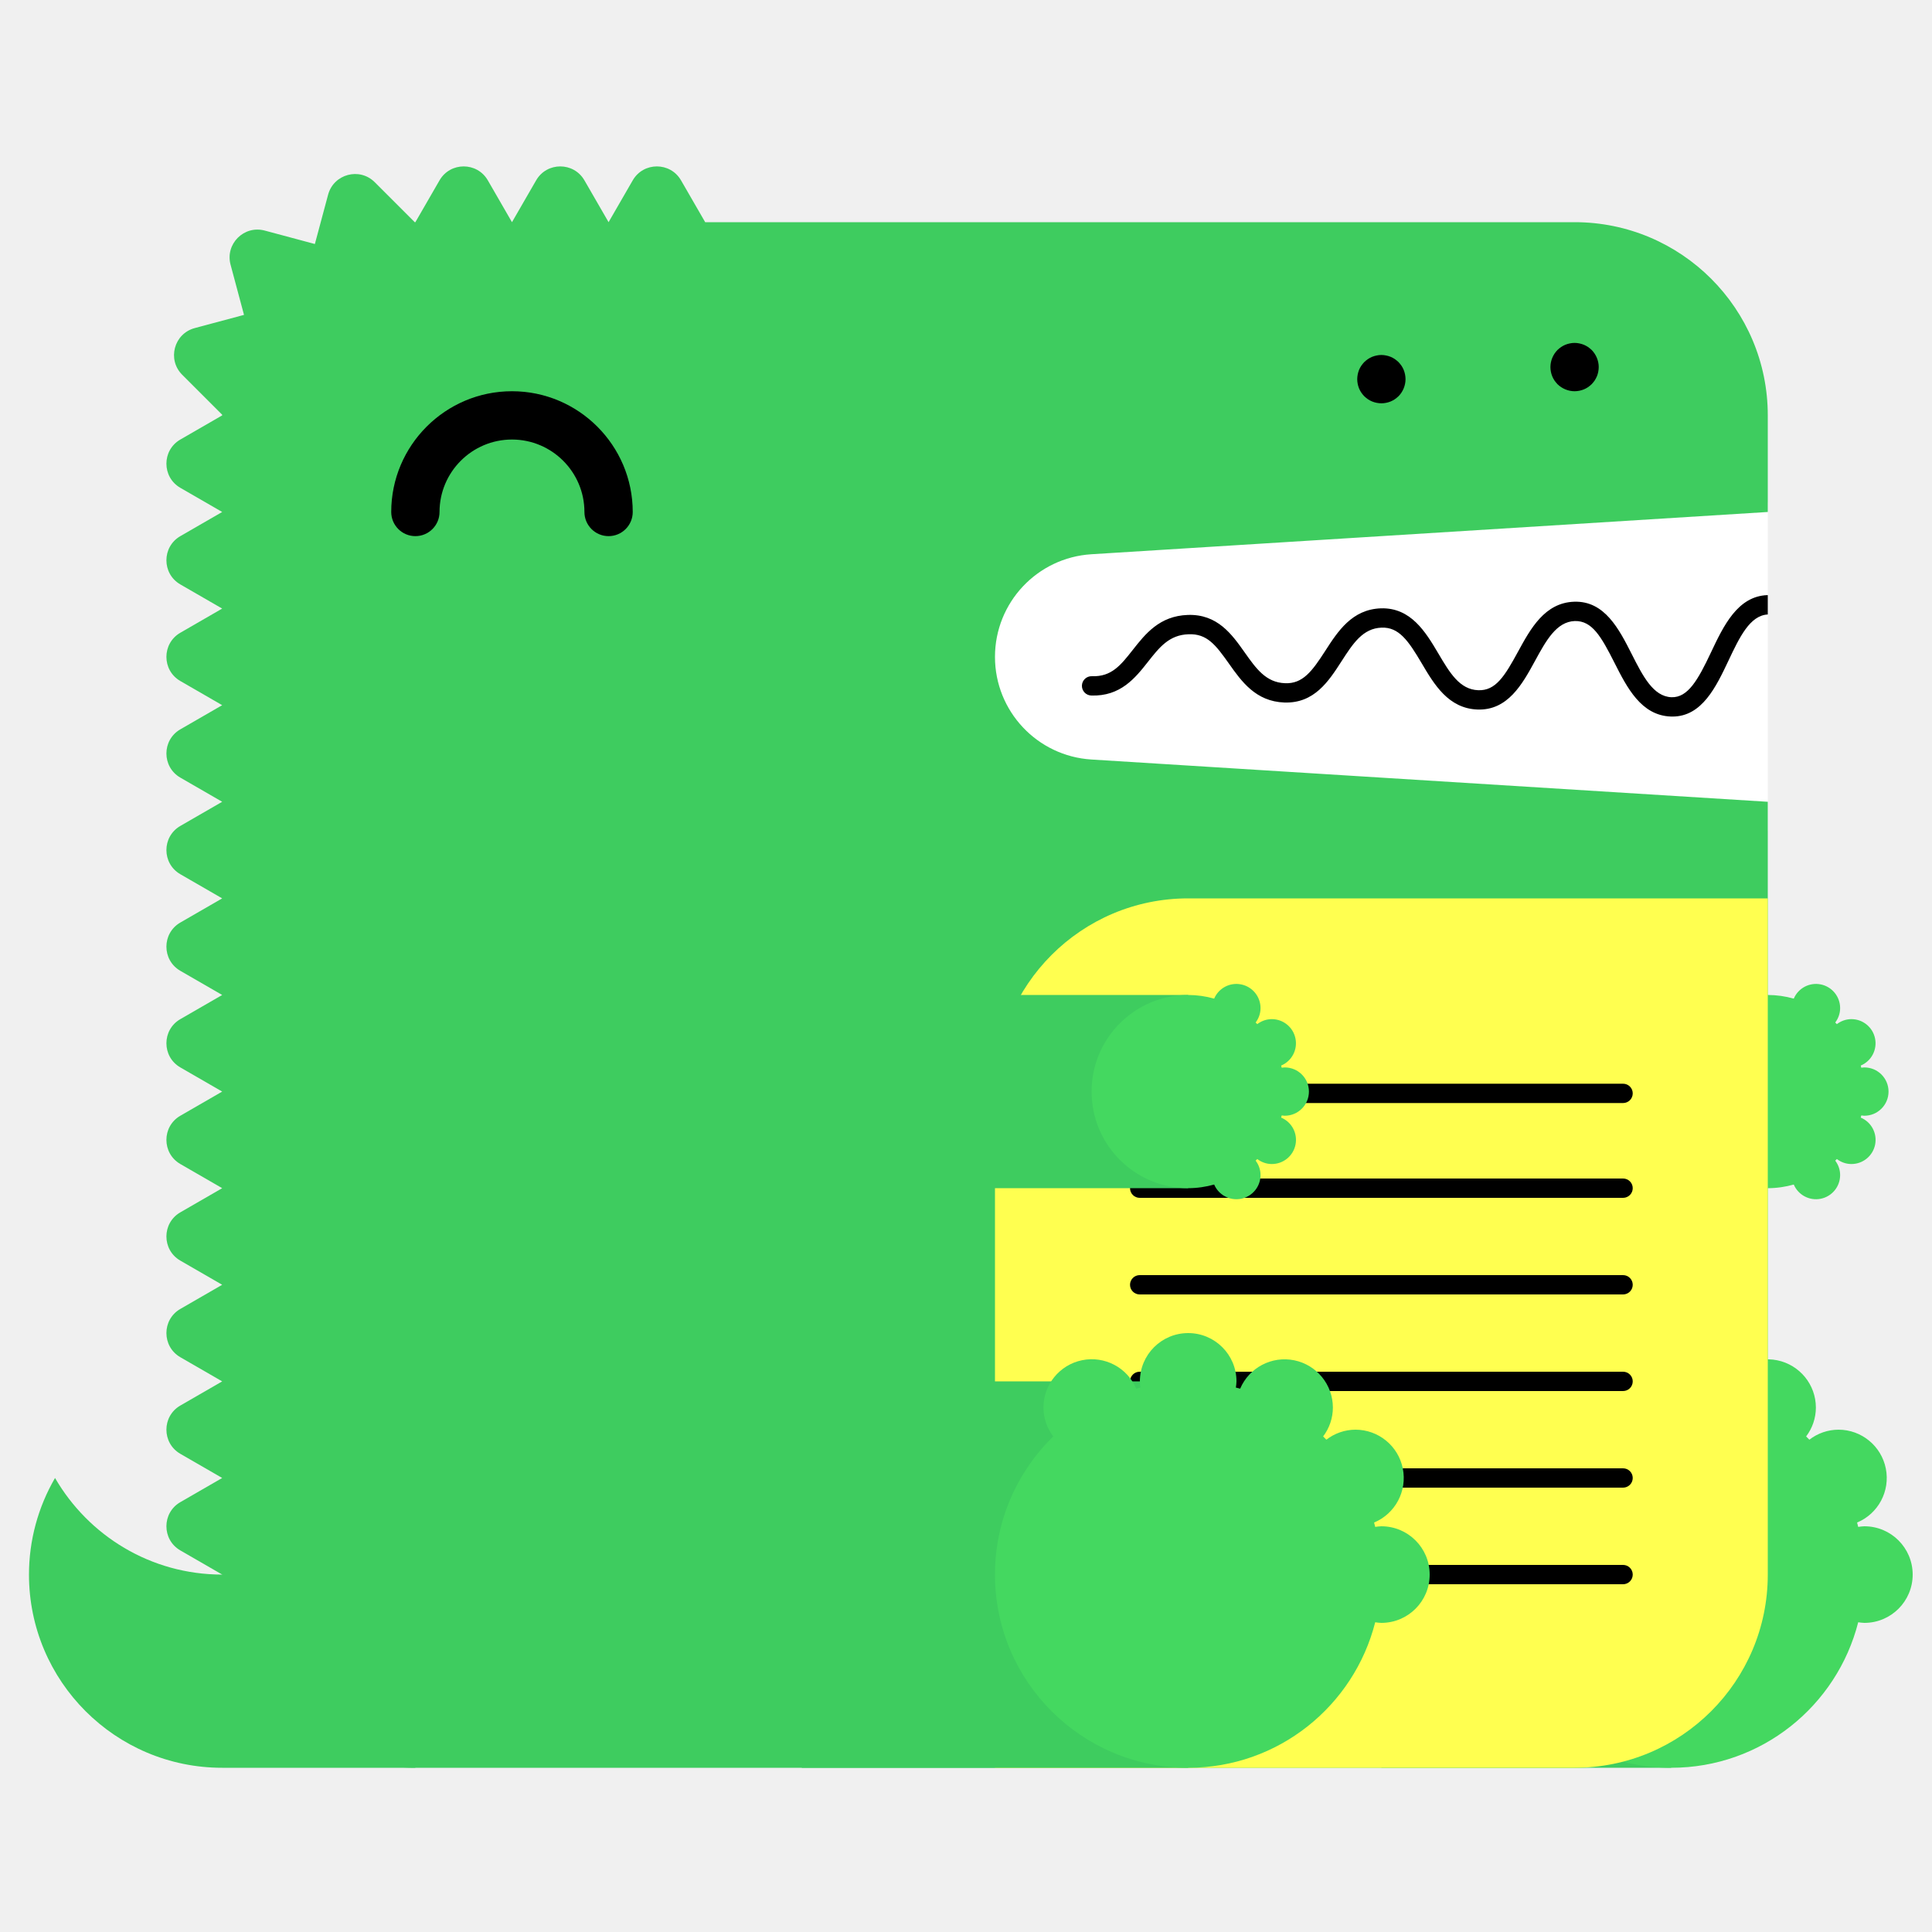
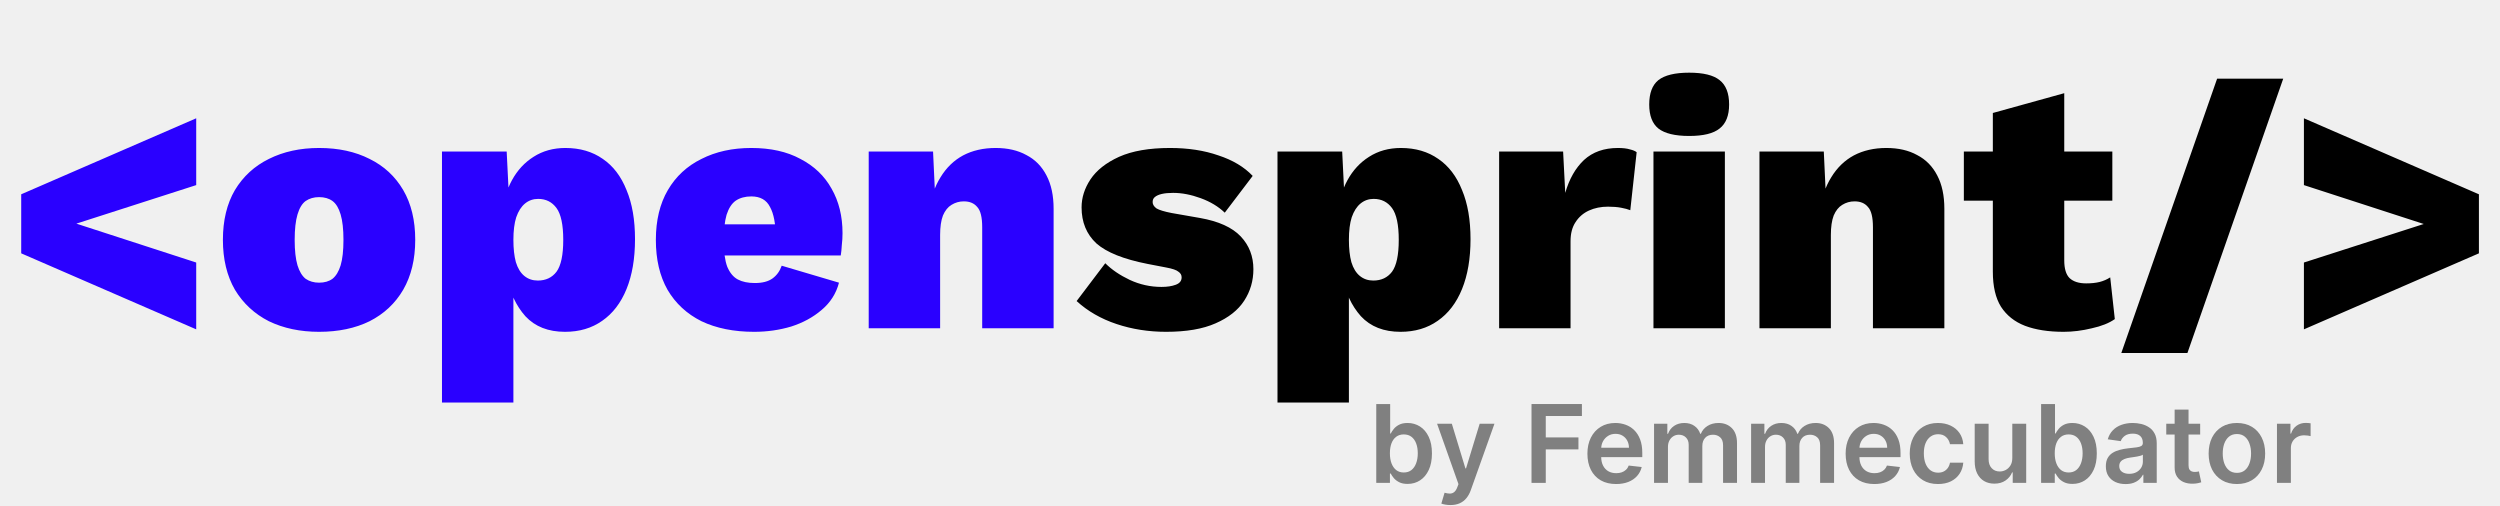
- <svg xmlns="http://www.w3.org/2000/svg" width="200" height="200" viewBox="0 0 200 200">
-   <g fill="none" fill-rule="evenodd">
-     <path fill="#FFF" d="M99 52h84v34H99z" />
-     <path d="M23 163c-7.398 0-13.843-4.027-17.303-10A19.886 19.886 0 0 0 3 163c0 11.046 8.954 20 20 20h20v-20H23z" fill="#3ECC5F" />
-     <path d="M112.98 57.376L183 53V43c0-11.046-8.954-20-20-20H73l-2.5-4.33c-1.112-1.925-3.889-1.925-5 0L63 23l-2.5-4.33c-1.111-1.925-3.889-1.925-5 0L53 23l-2.5-4.33c-1.111-1.925-3.889-1.925-5 0L43 23c-.022 0-.042.003-.065.003l-4.142-4.141c-1.57-1.571-4.252-.853-4.828 1.294l-1.369 5.104-5.192-1.392c-2.148-.575-4.111 1.389-3.535 3.536l1.39 5.193-5.102 1.367c-2.148.576-2.867 3.259-1.296 4.83l4.142 4.142c0 .021-.003.042-.003.064l-4.33 2.5c-1.925 1.111-1.925 3.889 0 5L23 53l-4.33 2.5c-1.925 1.111-1.925 3.889 0 5L23 63l-4.33 2.5c-1.925 1.111-1.925 3.889 0 5L23 73l-4.33 2.5c-1.925 1.111-1.925 3.889 0 5L23 83l-4.33 2.5c-1.925 1.111-1.925 3.889 0 5L23 93l-4.33 2.5c-1.925 1.111-1.925 3.889 0 5L23 103l-4.33 2.5c-1.925 1.111-1.925 3.889 0 5L23 113l-4.33 2.5c-1.925 1.111-1.925 3.889 0 5L23 123l-4.33 2.5c-1.925 1.111-1.925 3.889 0 5L23 133l-4.33 2.5c-1.925 1.111-1.925 3.889 0 5L23 143l-4.33 2.5c-1.925 1.111-1.925 3.889 0 5L23 153l-4.33 2.5c-1.925 1.111-1.925 3.889 0 5L23 163c0 11.046 8.954 20 20 20h120c11.046 0 20-8.954 20-20V83l-70.02-4.376A10.645 10.645 0 0 1 103 68c0-5.621 4.37-10.273 9.98-10.624" fill="#3ECC5F" />
-     <path fill="#3ECC5F" d="M143 183h30v-40h-30z" />
-     <path d="M193 158c-.219 0-.428.037-.639.064-.038-.15-.074-.301-.116-.451A5 5 0 0 0 190.32 148a4.96 4.96 0 0 0-3.016 1.036 26.531 26.531 0 0 0-.335-.336 4.955 4.955 0 0 0 1.011-2.987 5 5 0 0 0-9.599-1.959c-.148-.042-.297-.077-.445-.115.027-.211.064-.42.064-.639a5 5 0 0 0-5-5 5 5 0 0 0-5 5c0 .219.037.428.064.639-.148.038-.297.073-.445.115a4.998 4.998 0 0 0-9.599 1.959c0 1.125.384 2.151 1.011 2.987-3.717 3.632-6.031 8.693-6.031 14.3 0 11.046 8.954 20 20 20 9.339 0 17.16-6.41 19.361-15.064.211.027.42.064.639.064a5 5 0 0 0 5-5 5 5 0 0 0-5-5" fill="#44D860" />
-     <path fill="#3ECC5F" d="M153 123h30v-20h-30z" />
-     <path d="M193 115.5a2.5 2.5 0 1 0 0-5c-.109 0-.214.019-.319.032-.02-.075-.037-.15-.058-.225a2.501 2.501 0 0 0-.963-4.807c-.569 0-1.088.197-1.508.518a6.653 6.653 0 0 0-.168-.168c.314-.417.506-.931.506-1.494a2.5 2.5 0 0 0-4.8-.979A9.987 9.987 0 0 0 183 103c-5.522 0-10 4.478-10 10s4.478 10 10 10c.934 0 1.833-.138 2.69-.377a2.5 2.5 0 0 0 4.8-.979c0-.563-.192-1.077-.506-1.494.057-.055.113-.111.168-.168.42.321.939.518 1.508.518a2.5 2.5 0 0 0 .963-4.807c.021-.074.038-.15.058-.225.105.013.21.032.319.032" fill="#44D860" />
-     <path d="M63 55.5a2.5 2.5 0 0 1-2.5-2.5c0-4.136-3.364-7.5-7.5-7.5s-7.5 3.364-7.5 7.5a2.5 2.5 0 1 1-5 0c0-6.893 5.607-12.5 12.5-12.5S65.5 46.107 65.5 53a2.5 2.5 0 0 1-2.5 2.5" fill="#000" />
-     <path d="M103 183h60c11.046 0 20-8.954 20-20V93h-60c-11.046 0-20 8.954-20 20v70z" fill="#FFFF50" />
-     <path d="M168.02 124h-50.04a1 1 0 1 1 0-2h50.04a1 1 0 1 1 0 2m0 20h-50.04a1 1 0 1 1 0-2h50.04a1 1 0 1 1 0 2m0 20h-50.04a1 1 0 1 1 0-2h50.04a1 1 0 1 1 0 2m0-49.814h-50.04a1 1 0 1 1 0-2h50.04a1 1 0 1 1 0 2m0 19.814h-50.04a1 1 0 1 1 0-2h50.04a1 1 0 1 1 0 2m0 20h-50.04a1 1 0 1 1 0-2h50.04a1 1 0 1 1 0 2M183 61.611c-.012 0-.022-.006-.034-.005-3.09.105-4.552 3.196-5.842 5.923-1.346 2.85-2.387 4.703-4.093 4.647-1.889-.068-2.969-2.202-4.113-4.46-1.314-2.594-2.814-5.536-5.963-5.426-3.046.104-4.513 2.794-5.807 5.167-1.377 2.528-2.314 4.065-4.121 3.994-1.927-.07-2.951-1.805-4.136-3.813-1.321-2.236-2.848-4.75-5.936-4.664-2.994.103-4.465 2.385-5.763 4.4-1.373 2.13-2.335 3.428-4.165 3.351-1.973-.07-2.992-1.51-4.171-3.177-1.324-1.873-2.816-3.993-5.895-3.89-2.928.1-4.399 1.97-5.696 3.618-1.232 1.564-2.194 2.802-4.229 2.724a1 1 0 0 0-.072 2c3.017.101 4.545-1.8 5.872-3.487 1.177-1.496 2.193-2.787 4.193-2.855 1.926-.082 2.829 1.115 4.195 3.045 1.297 1.834 2.769 3.914 5.731 4.021 3.103.104 4.596-2.215 5.918-4.267 1.182-1.834 2.202-3.417 4.15-3.484 1.793-.067 2.769 1.35 4.145 3.681 1.297 2.197 2.766 4.686 5.787 4.796 3.125.108 4.634-2.62 5.949-5.035 1.139-2.088 2.214-4.06 4.119-4.126 1.793-.042 2.728 1.595 4.111 4.33 1.292 2.553 2.757 5.445 5.825 5.556l.169.003c3.064 0 4.518-3.075 5.805-5.794 1.139-2.41 2.217-4.68 4.067-4.773v-2z" fill="#000" />
-     <path fill="#3ECC5F" d="M83 183h40v-40H83z" />
-     <path d="M143 158c-.219 0-.428.037-.639.064-.038-.15-.074-.301-.116-.451A5 5 0 0 0 140.32 148a4.96 4.96 0 0 0-3.016 1.036 26.531 26.531 0 0 0-.335-.336 4.955 4.955 0 0 0 1.011-2.987 5 5 0 0 0-9.599-1.959c-.148-.042-.297-.077-.445-.115.027-.211.064-.42.064-.639a5 5 0 0 0-5-5 5 5 0 0 0-5 5c0 .219.037.428.064.639-.148.038-.297.073-.445.115a4.998 4.998 0 0 0-9.599 1.959c0 1.125.384 2.151 1.011 2.987-3.717 3.632-6.031 8.693-6.031 14.3 0 11.046 8.954 20 20 20 9.339 0 17.16-6.41 19.361-15.064.211.027.42.064.639.064a5 5 0 0 0 5-5 5 5 0 0 0-5-5" fill="#44D860" />
-     <path fill="#3ECC5F" d="M83 123h40v-20H83z" />
-     <path d="M133 115.5a2.5 2.5 0 1 0 0-5c-.109 0-.214.019-.319.032-.02-.075-.037-.15-.058-.225a2.501 2.501 0 0 0-.963-4.807c-.569 0-1.088.197-1.508.518a6.653 6.653 0 0 0-.168-.168c.314-.417.506-.931.506-1.494a2.5 2.5 0 0 0-4.8-.979A9.987 9.987 0 0 0 123 103c-5.522 0-10 4.478-10 10s4.478 10 10 10c.934 0 1.833-.138 2.69-.377a2.5 2.5 0 0 0 4.8-.979c0-.563-.192-1.077-.506-1.494.057-.055.113-.111.168-.168.42.321.939.518 1.508.518a2.5 2.5 0 0 0 .963-4.807c.021-.074.038-.15.058-.225.105.013.21.032.319.032" fill="#44D860" />
-     <path d="M143 41.75c-.16 0-.33-.02-.49-.05a2.52 2.52 0 0 1-.47-.14c-.15-.06-.29-.14-.431-.23-.13-.09-.259-.2-.38-.31-.109-.12-.219-.24-.309-.38s-.17-.28-.231-.43a2.619 2.619 0 0 1-.189-.96c0-.16.02-.33.05-.49.03-.16.08-.31.139-.47.061-.15.141-.29.231-.43.09-.13.2-.26.309-.38.121-.11.25-.22.38-.31.141-.09.281-.17.431-.23.149-.06.31-.11.47-.14.32-.07.65-.07.98 0 .159.03.32.08.47.14.149.06.29.14.43.23.13.09.259.2.38.31.11.12.22.25.31.38.09.14.17.28.23.43.06.16.11.31.14.47.029.16.05.33.05.49 0 .66-.271 1.31-.73 1.77-.121.11-.25.22-.38.31-.14.09-.281.17-.43.23a2.565 2.565 0 0 1-.96.19m20-1.25c-.66 0-1.3-.27-1.771-.73a3.802 3.802 0 0 1-.309-.38c-.09-.14-.17-.28-.231-.43a2.619 2.619 0 0 1-.189-.96c0-.66.27-1.3.729-1.77.121-.11.25-.22.38-.31.141-.09.281-.17.431-.23.149-.06.31-.11.47-.14.32-.07.66-.07.98 0 .159.03.32.08.47.14.149.06.29.14.43.23.13.09.259.2.38.31.459.47.73 1.11.73 1.77 0 .16-.021.33-.05.49-.03.16-.08.32-.14.47-.07.15-.14.29-.23.43-.09.13-.2.26-.31.38-.121.11-.25.22-.38.31-.14.09-.281.17-.43.23a2.565 2.565 0 0 1-.96.19" fill="#000" />
-   </g>
+ <svg xmlns="http://www.w3.org/2000/svg" width="198" height="40" viewBox="0 0 198 40" fill="none">
+   <path d="M15.54 26.084L1.68 20.064V15.388L15.54 9.368V14.66L6.048 17.712L15.54 20.792V26.084ZM25.27 11.72C26.801 11.72 28.136 12.009 29.274 12.588C30.413 13.148 31.3 13.969 31.934 15.052C32.569 16.135 32.886 17.451 32.886 19C32.886 20.531 32.569 21.847 31.934 22.948C31.3 24.031 30.413 24.861 29.274 25.44C28.136 26 26.801 26.28 25.27 26.28C23.777 26.28 22.452 26 21.294 25.44C20.156 24.861 19.26 24.031 18.606 22.948C17.972 21.847 17.654 20.531 17.654 19C17.654 17.451 17.972 16.135 18.606 15.052C19.26 13.969 20.156 13.148 21.294 12.588C22.452 12.009 23.777 11.72 25.27 11.72ZM25.27 15.612C24.86 15.612 24.505 15.715 24.206 15.92C23.926 16.125 23.712 16.48 23.562 16.984C23.413 17.488 23.338 18.16 23.338 19C23.338 19.84 23.413 20.512 23.562 21.016C23.712 21.501 23.926 21.856 24.206 22.08C24.505 22.285 24.86 22.388 25.27 22.388C25.7 22.388 26.054 22.285 26.334 22.08C26.614 21.856 26.829 21.501 26.978 21.016C27.128 20.512 27.202 19.84 27.202 19C27.202 18.16 27.128 17.488 26.978 16.984C26.829 16.48 26.614 16.125 26.334 15.92C26.054 15.715 25.7 15.612 25.27 15.612ZM35.005 31.88V12H40.129L40.409 17.656L39.765 16.984C39.858 15.957 40.12 15.052 40.549 14.268C40.978 13.484 41.547 12.868 42.257 12.42C42.985 11.953 43.825 11.72 44.777 11.72C45.934 11.72 46.923 12.009 47.745 12.588C48.566 13.148 49.191 13.969 49.621 15.052C50.069 16.116 50.293 17.413 50.293 18.944C50.293 20.475 50.069 21.791 49.621 22.892C49.173 23.993 48.529 24.833 47.689 25.412C46.867 25.991 45.888 26.28 44.749 26.28C43.423 26.28 42.378 25.869 41.613 25.048C40.866 24.208 40.381 23.163 40.157 21.912L40.661 21.156V31.88H35.005ZM42.593 22.22C43.227 22.22 43.722 21.987 44.077 21.52C44.431 21.035 44.609 20.195 44.609 19C44.609 17.805 44.431 16.965 44.077 16.48C43.722 15.995 43.237 15.752 42.621 15.752C42.229 15.752 41.883 15.873 41.585 16.116C41.286 16.359 41.053 16.723 40.885 17.208C40.736 17.675 40.661 18.272 40.661 19C40.661 19.691 40.726 20.279 40.857 20.764C41.006 21.249 41.23 21.613 41.529 21.856C41.828 22.099 42.182 22.22 42.593 22.22ZM59.727 26.28C58.122 26.28 56.731 26 55.556 25.44C54.398 24.861 53.502 24.031 52.867 22.948C52.252 21.865 51.944 20.549 51.944 19C51.944 17.451 52.261 16.135 52.895 15.052C53.53 13.969 54.417 13.148 55.556 12.588C56.694 12.009 58.01 11.72 59.504 11.72C61.034 11.72 62.331 12.009 63.395 12.588C64.478 13.148 65.299 13.932 65.859 14.94C66.438 15.948 66.728 17.124 66.728 18.468C66.728 18.785 66.709 19.103 66.671 19.42C66.653 19.737 66.625 20.008 66.588 20.232H55.584V17.768H64.124L61.435 18.804C61.435 17.74 61.286 16.937 60.987 16.396C60.708 15.836 60.213 15.556 59.504 15.556C59.018 15.556 58.608 15.668 58.272 15.892C57.954 16.116 57.712 16.489 57.544 17.012C57.394 17.535 57.319 18.225 57.319 19.084C57.319 19.943 57.413 20.624 57.599 21.128C57.805 21.613 58.085 21.949 58.44 22.136C58.794 22.323 59.242 22.416 59.783 22.416C60.381 22.416 60.847 22.295 61.184 22.052C61.52 21.809 61.762 21.473 61.911 21.044L66.448 22.388C66.224 23.247 65.766 23.965 65.076 24.544C64.403 25.123 63.601 25.561 62.667 25.86C61.734 26.14 60.754 26.28 59.727 26.28ZM68.802 26V12H73.898L74.15 17.404L73.562 16.788C73.711 15.705 74.019 14.791 74.486 14.044C74.952 13.279 75.55 12.7 76.278 12.308C77.024 11.916 77.883 11.72 78.854 11.72C79.806 11.72 80.618 11.907 81.29 12.28C81.98 12.635 82.512 13.176 82.886 13.904C83.259 14.613 83.446 15.491 83.446 16.536V26H77.79V17.992C77.79 17.208 77.659 16.676 77.398 16.396C77.155 16.097 76.8 15.948 76.334 15.948C75.979 15.948 75.652 16.041 75.354 16.228C75.074 16.396 74.85 16.676 74.682 17.068C74.532 17.46 74.458 17.973 74.458 18.608V26H68.802Z" fill="#2A00FF" />
+   <path d="M92.353 26.28C90.972 26.28 89.665 26.075 88.433 25.664C87.201 25.253 86.146 24.647 85.269 23.844L87.537 20.848C88.041 21.352 88.685 21.791 89.469 22.164C90.272 22.537 91.112 22.724 91.989 22.724C92.437 22.724 92.81 22.668 93.109 22.556C93.426 22.444 93.585 22.248 93.585 21.968C93.585 21.781 93.501 21.632 93.333 21.52C93.184 21.389 92.857 21.277 92.353 21.184L90.897 20.904C88.993 20.531 87.64 19.989 86.837 19.28C86.053 18.552 85.661 17.6 85.661 16.424C85.661 15.659 85.894 14.921 86.361 14.212C86.846 13.484 87.602 12.887 88.629 12.42C89.674 11.953 91.018 11.72 92.661 11.72C94.098 11.72 95.377 11.916 96.497 12.308C97.636 12.681 98.541 13.223 99.213 13.932L97.001 16.844C96.497 16.359 95.862 15.976 95.097 15.696C94.332 15.416 93.604 15.276 92.913 15.276C92.558 15.276 92.26 15.304 92.017 15.36C91.774 15.416 91.588 15.5 91.457 15.612C91.345 15.705 91.289 15.836 91.289 16.004C91.289 16.191 91.392 16.359 91.597 16.508C91.821 16.639 92.222 16.76 92.801 16.872L95.041 17.264C96.516 17.525 97.589 18.011 98.261 18.72C98.933 19.429 99.269 20.297 99.269 21.324C99.269 22.239 99.026 23.069 98.541 23.816C98.056 24.563 97.3 25.16 96.273 25.608C95.265 26.056 93.958 26.28 92.353 26.28ZM101.177 31.88V12H106.301L106.581 17.656L105.937 16.984C106.03 15.957 106.291 15.052 106.721 14.268C107.15 13.484 107.719 12.868 108.429 12.42C109.157 11.953 109.997 11.72 110.949 11.72C112.106 11.72 113.095 12.009 113.917 12.588C114.738 13.148 115.363 13.969 115.793 15.052C116.241 16.116 116.465 17.413 116.465 18.944C116.465 20.475 116.241 21.791 115.793 22.892C115.345 23.993 114.701 24.833 113.861 25.412C113.039 25.991 112.059 26.28 110.921 26.28C109.595 26.28 108.55 25.869 107.785 25.048C107.038 24.208 106.553 23.163 106.329 21.912L106.833 21.156V31.88H101.177ZM108.765 22.22C109.399 22.22 109.894 21.987 110.249 21.52C110.603 21.035 110.781 20.195 110.781 19C110.781 17.805 110.603 16.965 110.249 16.48C109.894 15.995 109.409 15.752 108.793 15.752C108.401 15.752 108.055 15.873 107.757 16.116C107.458 16.359 107.225 16.723 107.057 17.208C106.907 17.675 106.833 18.272 106.833 19C106.833 19.691 106.898 20.279 107.029 20.764C107.178 21.249 107.402 21.613 107.701 21.856C107.999 22.099 108.354 22.22 108.765 22.22ZM118.731 26V12H123.799L123.967 15.276C124.285 14.175 124.779 13.307 125.451 12.672C126.142 12.037 127.038 11.72 128.139 11.72C128.531 11.72 128.849 11.757 129.091 11.832C129.334 11.888 129.511 11.963 129.623 12.056L129.119 16.648C128.933 16.573 128.69 16.508 128.391 16.452C128.093 16.396 127.747 16.368 127.355 16.368C126.795 16.368 126.291 16.471 125.843 16.676C125.395 16.881 125.041 17.189 124.779 17.6C124.518 17.992 124.387 18.496 124.387 19.112V26H118.731ZM133.782 10.768C132.662 10.768 131.85 10.572 131.346 10.18C130.861 9.788 130.618 9.153 130.618 8.276C130.618 7.38 130.861 6.736 131.346 6.344C131.85 5.952 132.662 5.756 133.782 5.756C134.902 5.756 135.705 5.952 136.19 6.344C136.694 6.736 136.946 7.38 136.946 8.276C136.946 9.153 136.694 9.788 136.19 10.18C135.705 10.572 134.902 10.768 133.782 10.768ZM136.61 12V26H130.954V12H136.61ZM139.349 26V12H144.445L144.697 17.404L144.109 16.788C144.258 15.705 144.566 14.791 145.033 14.044C145.499 13.279 146.097 12.7 146.825 12.308C147.571 11.916 148.43 11.72 149.401 11.72C150.353 11.72 151.165 11.907 151.837 12.28C152.527 12.635 153.059 13.176 153.433 13.904C153.806 14.613 153.993 15.491 153.993 16.536V26H148.337V17.992C148.337 17.208 148.206 16.676 147.945 16.396C147.702 16.097 147.347 15.948 146.881 15.948C146.526 15.948 146.199 16.041 145.901 16.228C145.621 16.396 145.397 16.676 145.229 17.068C145.079 17.46 145.005 17.973 145.005 18.608V26H139.349ZM163.489 7.38V20.624C163.489 21.277 163.629 21.744 163.909 22.024C164.207 22.304 164.646 22.444 165.225 22.444C165.635 22.444 165.99 22.407 166.289 22.332C166.587 22.257 166.867 22.136 167.129 21.968L167.493 25.272C167.045 25.589 166.438 25.832 165.673 26C164.907 26.187 164.161 26.28 163.433 26.28C162.238 26.28 161.221 26.121 160.381 25.804C159.559 25.487 158.925 24.983 158.477 24.292C158.047 23.601 157.833 22.677 157.833 21.52V8.948L163.489 7.38ZM167.297 12V15.892H155.537V12H167.297ZM180.831 6.232L173.243 27.96H168.007L175.595 6.232H180.831ZM182.47 9.368L196.33 15.388V20.064L182.47 26.084V20.792L191.962 17.74L182.47 14.66V9.368Z" fill="black" />
+   <path d="M109 38.244V32H110.101V34.335H110.147C110.203 34.221 110.284 34.101 110.387 33.973C110.49 33.843 110.63 33.732 110.807 33.64C110.983 33.547 111.208 33.5 111.482 33.5C111.843 33.5 112.168 33.593 112.458 33.777C112.75 33.96 112.982 34.232 113.152 34.592C113.324 34.949 113.41 35.388 113.41 35.908C113.41 36.423 113.326 36.86 113.158 37.219C112.99 37.579 112.761 37.854 112.471 38.043C112.181 38.232 111.852 38.326 111.485 38.326C111.217 38.326 110.995 38.282 110.819 38.192C110.643 38.103 110.501 37.995 110.393 37.869C110.288 37.741 110.206 37.62 110.147 37.506H110.083V38.244H109ZM110.08 35.902C110.08 36.205 110.122 36.471 110.208 36.698C110.295 36.926 110.419 37.104 110.582 37.232C110.746 37.358 110.945 37.421 111.178 37.421C111.421 37.421 111.625 37.356 111.789 37.226C111.953 37.093 112.077 36.914 112.16 36.686C112.245 36.456 112.288 36.195 112.288 35.902C112.288 35.612 112.247 35.354 112.163 35.128C112.08 34.902 111.957 34.726 111.792 34.598C111.628 34.469 111.423 34.406 111.178 34.406C110.943 34.406 110.743 34.468 110.579 34.592C110.414 34.715 110.29 34.889 110.205 35.113C110.121 35.336 110.08 35.6 110.08 35.902Z" fill="#808080" />
+   <path d="M114.872 40C114.722 40 114.583 39.988 114.455 39.963C114.33 39.941 114.229 39.915 114.154 39.884L114.41 39.024C114.57 39.071 114.713 39.093 114.839 39.092C114.964 39.089 115.075 39.05 115.17 38.973C115.267 38.897 115.35 38.771 115.416 38.594L115.511 38.342L113.817 33.561H114.985L116.061 37.098H116.11L117.19 33.561H118.361L116.49 38.811C116.403 39.059 116.287 39.271 116.143 39.448C115.999 39.627 115.823 39.763 115.614 39.857C115.407 39.952 115.16 40 114.872 40Z" fill="#808080" />
+   <path d="M121.296 38.244V32H125.287V32.948H122.425V34.643H125.013V35.592H122.425V38.244H121.296Z" fill="#808080" />
+   <path d="M127.992 38.335C127.523 38.335 127.119 38.238 126.778 38.043C126.439 37.846 126.179 37.567 125.996 37.207C125.814 36.846 125.723 36.42 125.723 35.93C125.723 35.448 125.814 35.025 125.996 34.662C126.181 34.296 126.438 34.011 126.769 33.808C127.099 33.603 127.488 33.5 127.934 33.5C128.222 33.5 128.493 33.547 128.749 33.64C129.007 33.732 129.234 33.874 129.43 34.067C129.629 34.26 129.785 34.506 129.899 34.805C130.012 35.102 130.069 35.455 130.069 35.866V36.204H126.24V35.46H129.014C129.012 35.249 128.966 35.061 128.877 34.896C128.788 34.73 128.663 34.599 128.503 34.503C128.344 34.407 128.16 34.36 127.949 34.36C127.724 34.36 127.526 34.415 127.356 34.524C127.186 34.632 127.053 34.774 126.957 34.951C126.864 35.126 126.817 35.318 126.814 35.527V36.177C126.814 36.449 126.864 36.683 126.964 36.878C127.063 37.071 127.202 37.219 127.38 37.323C127.559 37.425 127.768 37.476 128.007 37.476C128.167 37.476 128.312 37.453 128.442 37.408C128.572 37.362 128.684 37.294 128.779 37.204C128.875 37.115 128.947 37.004 128.995 36.872L130.023 36.988C129.959 37.26 129.835 37.498 129.652 37.701C129.472 37.902 129.241 38.059 128.959 38.171C128.677 38.281 128.355 38.335 127.992 38.335Z" fill="#808080" />
+   <path d="M131.001 38.244V33.561H132.053V34.357H132.108C132.205 34.088 132.366 33.879 132.591 33.729C132.817 33.576 133.085 33.5 133.397 33.5C133.714 33.5 133.98 33.577 134.197 33.732C134.416 33.884 134.571 34.093 134.66 34.357H134.708C134.812 34.096 134.986 33.889 135.232 33.735C135.479 33.578 135.772 33.5 136.111 33.5C136.541 33.5 136.891 33.636 137.163 33.908C137.435 34.181 137.571 34.578 137.571 35.101V38.244H136.467V35.271C136.467 34.981 136.389 34.768 136.235 34.634C136.081 34.498 135.893 34.43 135.67 34.43C135.404 34.43 135.196 34.513 135.046 34.68C134.898 34.844 134.824 35.059 134.824 35.323V38.244H133.744V35.226C133.744 34.984 133.671 34.791 133.525 34.646C133.381 34.502 133.193 34.43 132.959 34.43C132.801 34.43 132.657 34.471 132.528 34.552C132.398 34.631 132.294 34.744 132.217 34.89C132.14 35.035 132.102 35.203 132.102 35.396V38.244H131.001Z" fill="#808080" />
+   <path d="M138.688 38.244V33.561H139.74V34.357H139.795C139.892 34.088 140.053 33.879 140.279 33.729C140.504 33.576 140.772 33.5 141.085 33.5C141.401 33.5 141.668 33.577 141.885 33.732C142.104 33.884 142.258 34.093 142.347 34.357H142.396C142.499 34.096 142.673 33.889 142.919 33.735C143.166 33.578 143.459 33.5 143.798 33.5C144.228 33.5 144.579 33.636 144.85 33.908C145.122 34.181 145.258 34.578 145.258 35.101V38.244H144.154V35.271C144.154 34.981 144.077 34.768 143.923 34.634C143.768 34.498 143.58 34.43 143.357 34.43C143.091 34.43 142.883 34.513 142.733 34.68C142.585 34.844 142.511 35.059 142.511 35.323V38.244H141.431V35.226C141.431 34.984 141.358 34.791 141.212 34.646C141.068 34.502 140.88 34.43 140.647 34.43C140.488 34.43 140.344 34.471 140.215 34.552C140.085 34.631 139.981 34.744 139.904 34.89C139.827 35.035 139.789 35.203 139.789 35.396V38.244H138.688Z" fill="#808080" />
+   <path d="M148.443 38.335C147.975 38.335 147.57 38.238 147.23 38.043C146.891 37.846 146.63 37.567 146.448 37.207C146.265 36.846 146.174 36.42 146.174 35.93C146.174 35.448 146.265 35.025 146.448 34.662C146.632 34.296 146.89 34.011 147.22 33.808C147.551 33.603 147.939 33.5 148.385 33.5C148.673 33.5 148.945 33.547 149.201 33.64C149.458 33.732 149.685 33.874 149.882 34.067C150.081 34.26 150.237 34.506 150.35 34.805C150.464 35.102 150.521 35.455 150.521 35.866V36.204H146.691V35.46H149.465C149.463 35.249 149.418 35.061 149.328 34.896C149.239 34.73 149.114 34.599 148.954 34.503C148.796 34.407 148.612 34.36 148.401 34.36C148.176 34.36 147.978 34.415 147.808 34.524C147.637 34.632 147.504 34.774 147.409 34.951C147.316 35.126 147.268 35.318 147.266 35.527V36.177C147.266 36.449 147.316 36.683 147.415 36.878C147.515 37.071 147.653 37.219 147.832 37.323C148.01 37.425 148.219 37.476 148.458 37.476C148.619 37.476 148.764 37.453 148.893 37.408C149.023 37.362 149.136 37.294 149.231 37.204C149.326 37.115 149.398 37.004 149.447 36.872L150.475 36.988C150.41 37.26 150.287 37.498 150.104 37.701C149.924 37.902 149.692 38.059 149.41 38.171C149.129 38.281 148.806 38.335 148.443 38.335Z" fill="#808080" />
+   <path d="M153.49 38.335C153.024 38.335 152.623 38.233 152.289 38.027C151.956 37.822 151.7 37.539 151.519 37.177C151.341 36.813 151.251 36.394 151.251 35.921C151.251 35.445 151.343 35.025 151.525 34.662C151.708 34.296 151.965 34.011 152.298 33.808C152.632 33.603 153.028 33.5 153.484 33.5C153.863 33.5 154.199 33.57 154.491 33.71C154.785 33.849 155.019 34.045 155.194 34.299C155.368 34.551 155.467 34.846 155.492 35.183H154.439C154.397 34.957 154.295 34.769 154.135 34.619C153.977 34.467 153.765 34.39 153.499 34.39C153.274 34.39 153.077 34.451 152.906 34.573C152.736 34.693 152.603 34.866 152.508 35.092C152.414 35.317 152.368 35.587 152.368 35.902C152.368 36.221 152.414 36.496 152.508 36.726C152.601 36.953 152.732 37.129 152.9 37.253C153.07 37.375 153.27 37.436 153.499 37.436C153.662 37.436 153.807 37.406 153.934 37.344C154.064 37.282 154.173 37.191 154.26 37.073C154.347 36.955 154.407 36.812 154.439 36.643H155.492C155.465 36.975 155.368 37.268 155.2 37.524C155.031 37.779 154.802 37.978 154.512 38.122C154.222 38.264 153.882 38.335 153.49 38.335Z" fill="#808080" />
+   <path d="M159.374 36.274V33.561H160.475V38.244H159.407V37.412H159.358C159.253 37.674 159.08 37.888 158.838 38.055C158.599 38.221 158.304 38.305 157.953 38.305C157.647 38.305 157.376 38.237 157.141 38.101C156.908 37.962 156.725 37.762 156.593 37.5C156.462 37.236 156.396 36.917 156.396 36.543V33.561H157.497V36.372C157.497 36.669 157.578 36.904 157.74 37.079C157.902 37.254 158.115 37.342 158.379 37.342C158.541 37.342 158.698 37.302 158.85 37.223C159.003 37.143 159.127 37.025 159.225 36.869C159.324 36.71 159.374 36.512 159.374 36.274Z" fill="#808080" />
+   <path d="M161.656 38.244V32H162.757V34.335H162.802C162.859 34.221 162.939 34.101 163.043 33.973C163.146 33.843 163.286 33.732 163.462 33.64C163.639 33.547 163.864 33.5 164.138 33.5C164.499 33.5 164.824 33.593 165.114 33.777C165.406 33.96 165.637 34.232 165.808 34.592C165.98 34.949 166.066 35.388 166.066 35.908C166.066 36.423 165.982 36.86 165.814 37.219C165.645 37.579 165.416 37.854 165.126 38.043C164.836 38.232 164.508 38.326 164.141 38.326C163.873 38.326 163.651 38.282 163.475 38.192C163.298 38.103 163.156 37.995 163.049 37.869C162.943 37.741 162.861 37.62 162.802 37.506H162.738V38.244H161.656ZM162.735 35.902C162.735 36.205 162.778 36.471 162.863 36.698C162.95 36.926 163.075 37.104 163.237 37.232C163.402 37.358 163.6 37.421 163.833 37.421C164.077 37.421 164.281 37.356 164.445 37.226C164.609 37.093 164.733 36.914 164.816 36.686C164.901 36.456 164.944 36.195 164.944 35.902C164.944 35.612 164.902 35.354 164.819 35.128C164.736 34.902 164.612 34.726 164.448 34.598C164.284 34.469 164.079 34.406 163.833 34.406C163.598 34.406 163.399 34.468 163.234 34.592C163.07 34.715 162.945 34.889 162.86 35.113C162.777 35.336 162.735 35.6 162.735 35.902Z" fill="#808080" />
+   <path d="M168.347 38.338C168.051 38.338 167.784 38.286 167.547 38.18C167.311 38.072 167.125 37.914 166.987 37.704C166.851 37.495 166.783 37.237 166.783 36.93C166.783 36.666 166.832 36.447 166.929 36.274C167.027 36.102 167.159 35.963 167.328 35.86C167.496 35.756 167.686 35.678 167.896 35.625C168.109 35.57 168.329 35.531 168.556 35.506C168.83 35.478 169.052 35.452 169.223 35.43C169.393 35.406 169.517 35.369 169.594 35.32C169.673 35.269 169.712 35.191 169.712 35.085V35.067C169.712 34.837 169.644 34.66 169.509 34.533C169.373 34.407 169.177 34.344 168.921 34.344C168.652 34.344 168.438 34.404 168.28 34.521C168.124 34.639 168.018 34.779 167.963 34.939L166.935 34.793C167.016 34.508 167.15 34.27 167.337 34.079C167.523 33.886 167.751 33.742 168.021 33.646C168.291 33.549 168.589 33.5 168.915 33.5C169.14 33.5 169.365 33.526 169.588 33.579C169.811 33.632 170.014 33.719 170.199 33.842C170.384 33.961 170.532 34.125 170.643 34.332C170.757 34.54 170.813 34.799 170.813 35.11V38.244H169.755V37.601H169.718C169.651 37.731 169.557 37.853 169.436 37.967C169.316 38.078 169.165 38.169 168.982 38.238C168.802 38.305 168.59 38.338 168.347 38.338ZM168.633 37.527C168.854 37.527 169.045 37.484 169.207 37.396C169.37 37.307 169.494 37.189 169.582 37.043C169.671 36.896 169.715 36.737 169.715 36.564V36.012C169.681 36.041 169.622 36.067 169.539 36.092C169.458 36.116 169.367 36.137 169.265 36.156C169.164 36.174 169.063 36.19 168.964 36.204C168.865 36.218 168.779 36.231 168.706 36.241C168.541 36.263 168.394 36.3 168.264 36.351C168.135 36.401 168.032 36.473 167.957 36.564C167.882 36.654 167.845 36.769 167.845 36.912C167.845 37.115 167.919 37.268 168.067 37.372C168.215 37.476 168.403 37.527 168.633 37.527Z" fill="#808080" />
+   <path d="M174.254 33.561V34.415H171.568V33.561H174.254ZM172.231 32.439H173.332V36.835C173.332 36.984 173.354 37.098 173.399 37.177C173.446 37.254 173.506 37.307 173.581 37.335C173.656 37.364 173.74 37.378 173.831 37.378C173.9 37.378 173.963 37.373 174.019 37.363C174.078 37.353 174.123 37.343 174.153 37.335L174.339 38.198C174.28 38.218 174.196 38.241 174.086 38.265C173.979 38.29 173.847 38.304 173.691 38.308C173.415 38.316 173.167 38.274 172.946 38.183C172.725 38.089 172.549 37.945 172.419 37.75C172.292 37.555 172.229 37.311 172.231 37.018V32.439Z" fill="#808080" />
+   <path d="M177.162 38.335C176.706 38.335 176.311 38.235 175.976 38.033C175.641 37.832 175.382 37.551 175.197 37.189C175.015 36.827 174.924 36.404 174.924 35.921C174.924 35.437 175.015 35.013 175.197 34.649C175.382 34.286 175.641 34.003 175.976 33.802C176.311 33.601 176.706 33.5 177.162 33.5C177.618 33.5 178.014 33.601 178.348 33.802C178.683 34.003 178.942 34.286 179.124 34.649C179.309 35.013 179.401 35.437 179.401 35.921C179.401 36.404 179.309 36.827 179.124 37.189C178.942 37.551 178.683 37.832 178.348 38.033C178.014 38.235 177.618 38.335 177.162 38.335ZM177.168 37.451C177.416 37.451 177.623 37.383 177.789 37.247C177.955 37.109 178.079 36.924 178.16 36.692C178.243 36.46 178.285 36.202 178.285 35.918C178.285 35.631 178.243 35.372 178.16 35.14C178.079 34.907 177.955 34.721 177.789 34.582C177.623 34.444 177.416 34.375 177.168 34.375C176.915 34.375 176.704 34.444 176.536 34.582C176.369 34.721 176.245 34.907 176.161 35.14C176.08 35.372 176.04 35.631 176.04 35.918C176.04 36.202 176.08 36.46 176.161 36.692C176.245 36.924 176.369 37.109 176.536 37.247C176.704 37.383 176.915 37.451 177.168 37.451Z" fill="#808080" />
+   <path d="M180.335 38.244V33.561H181.403V34.342H181.452C181.537 34.071 181.683 33.863 181.89 33.717C182.099 33.568 182.337 33.494 182.605 33.494C182.665 33.494 182.733 33.497 182.808 33.503C182.885 33.507 182.949 33.514 183 33.524V34.54C182.953 34.523 182.879 34.509 182.778 34.497C182.679 34.483 182.582 34.476 182.489 34.476C182.288 34.476 182.108 34.519 181.948 34.607C181.789 34.692 181.665 34.811 181.573 34.963C181.482 35.116 181.437 35.292 181.437 35.491V38.244H180.335Z" fill="#808080" />
</svg>
